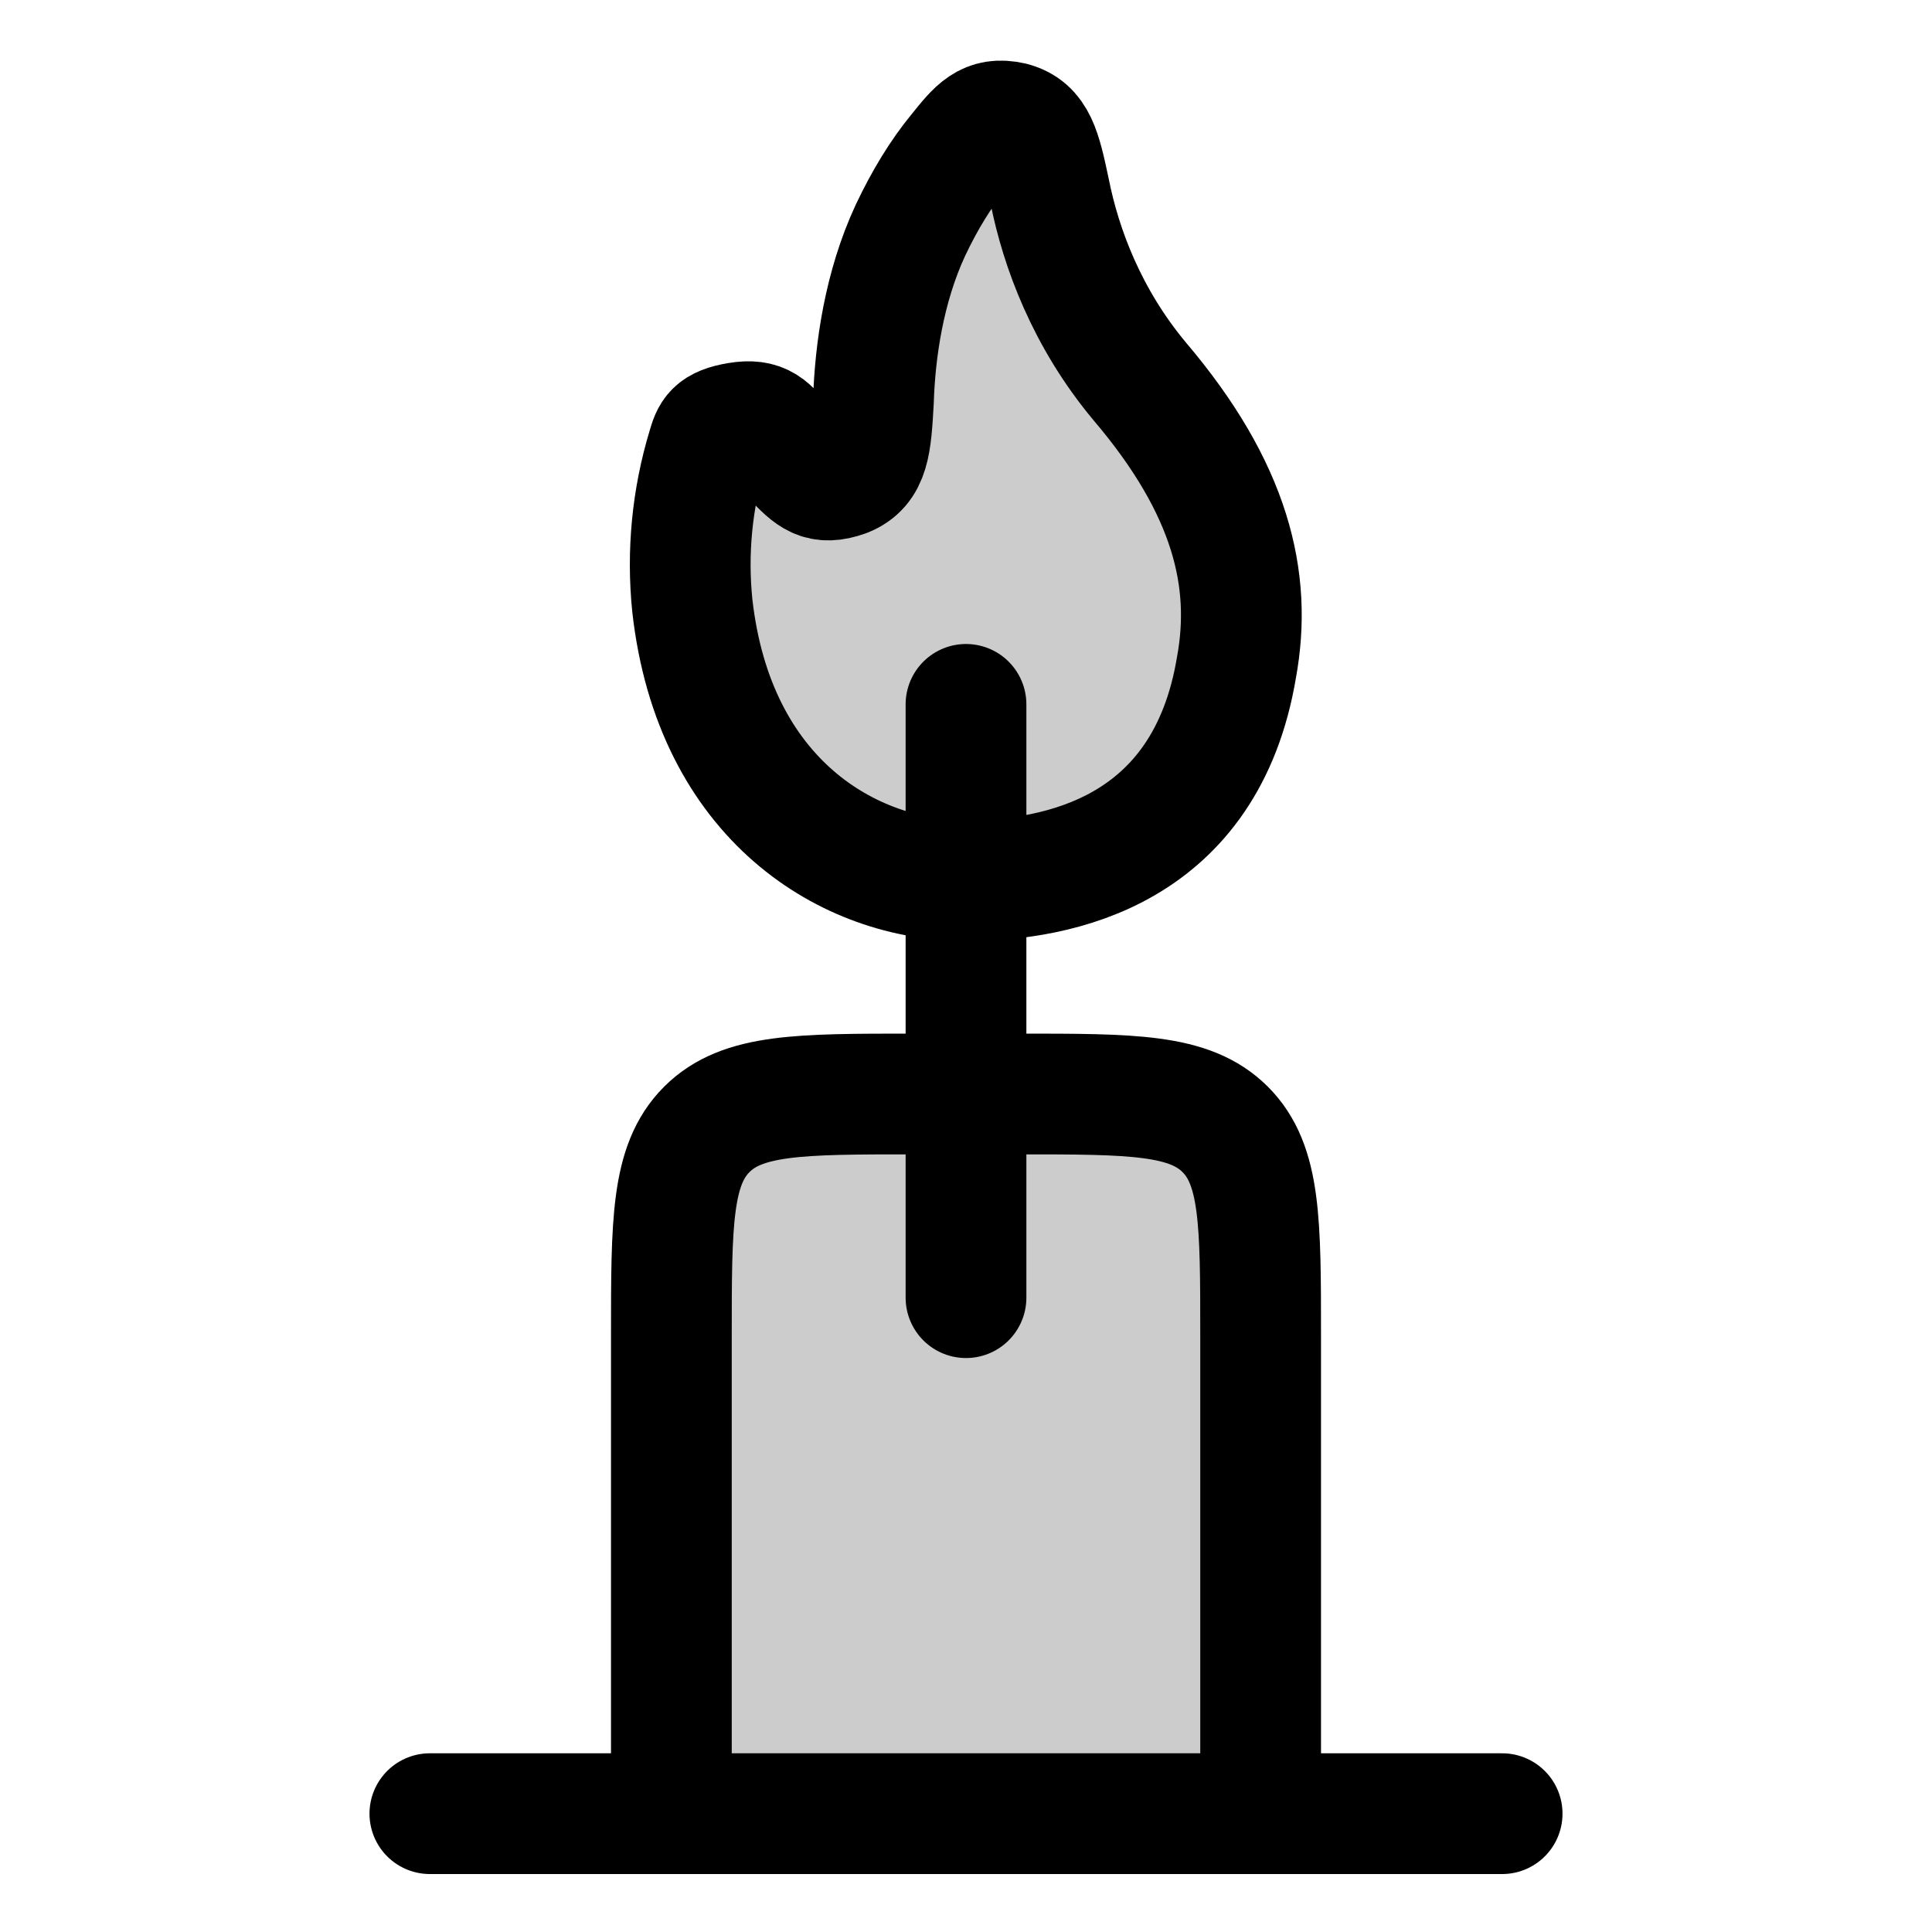
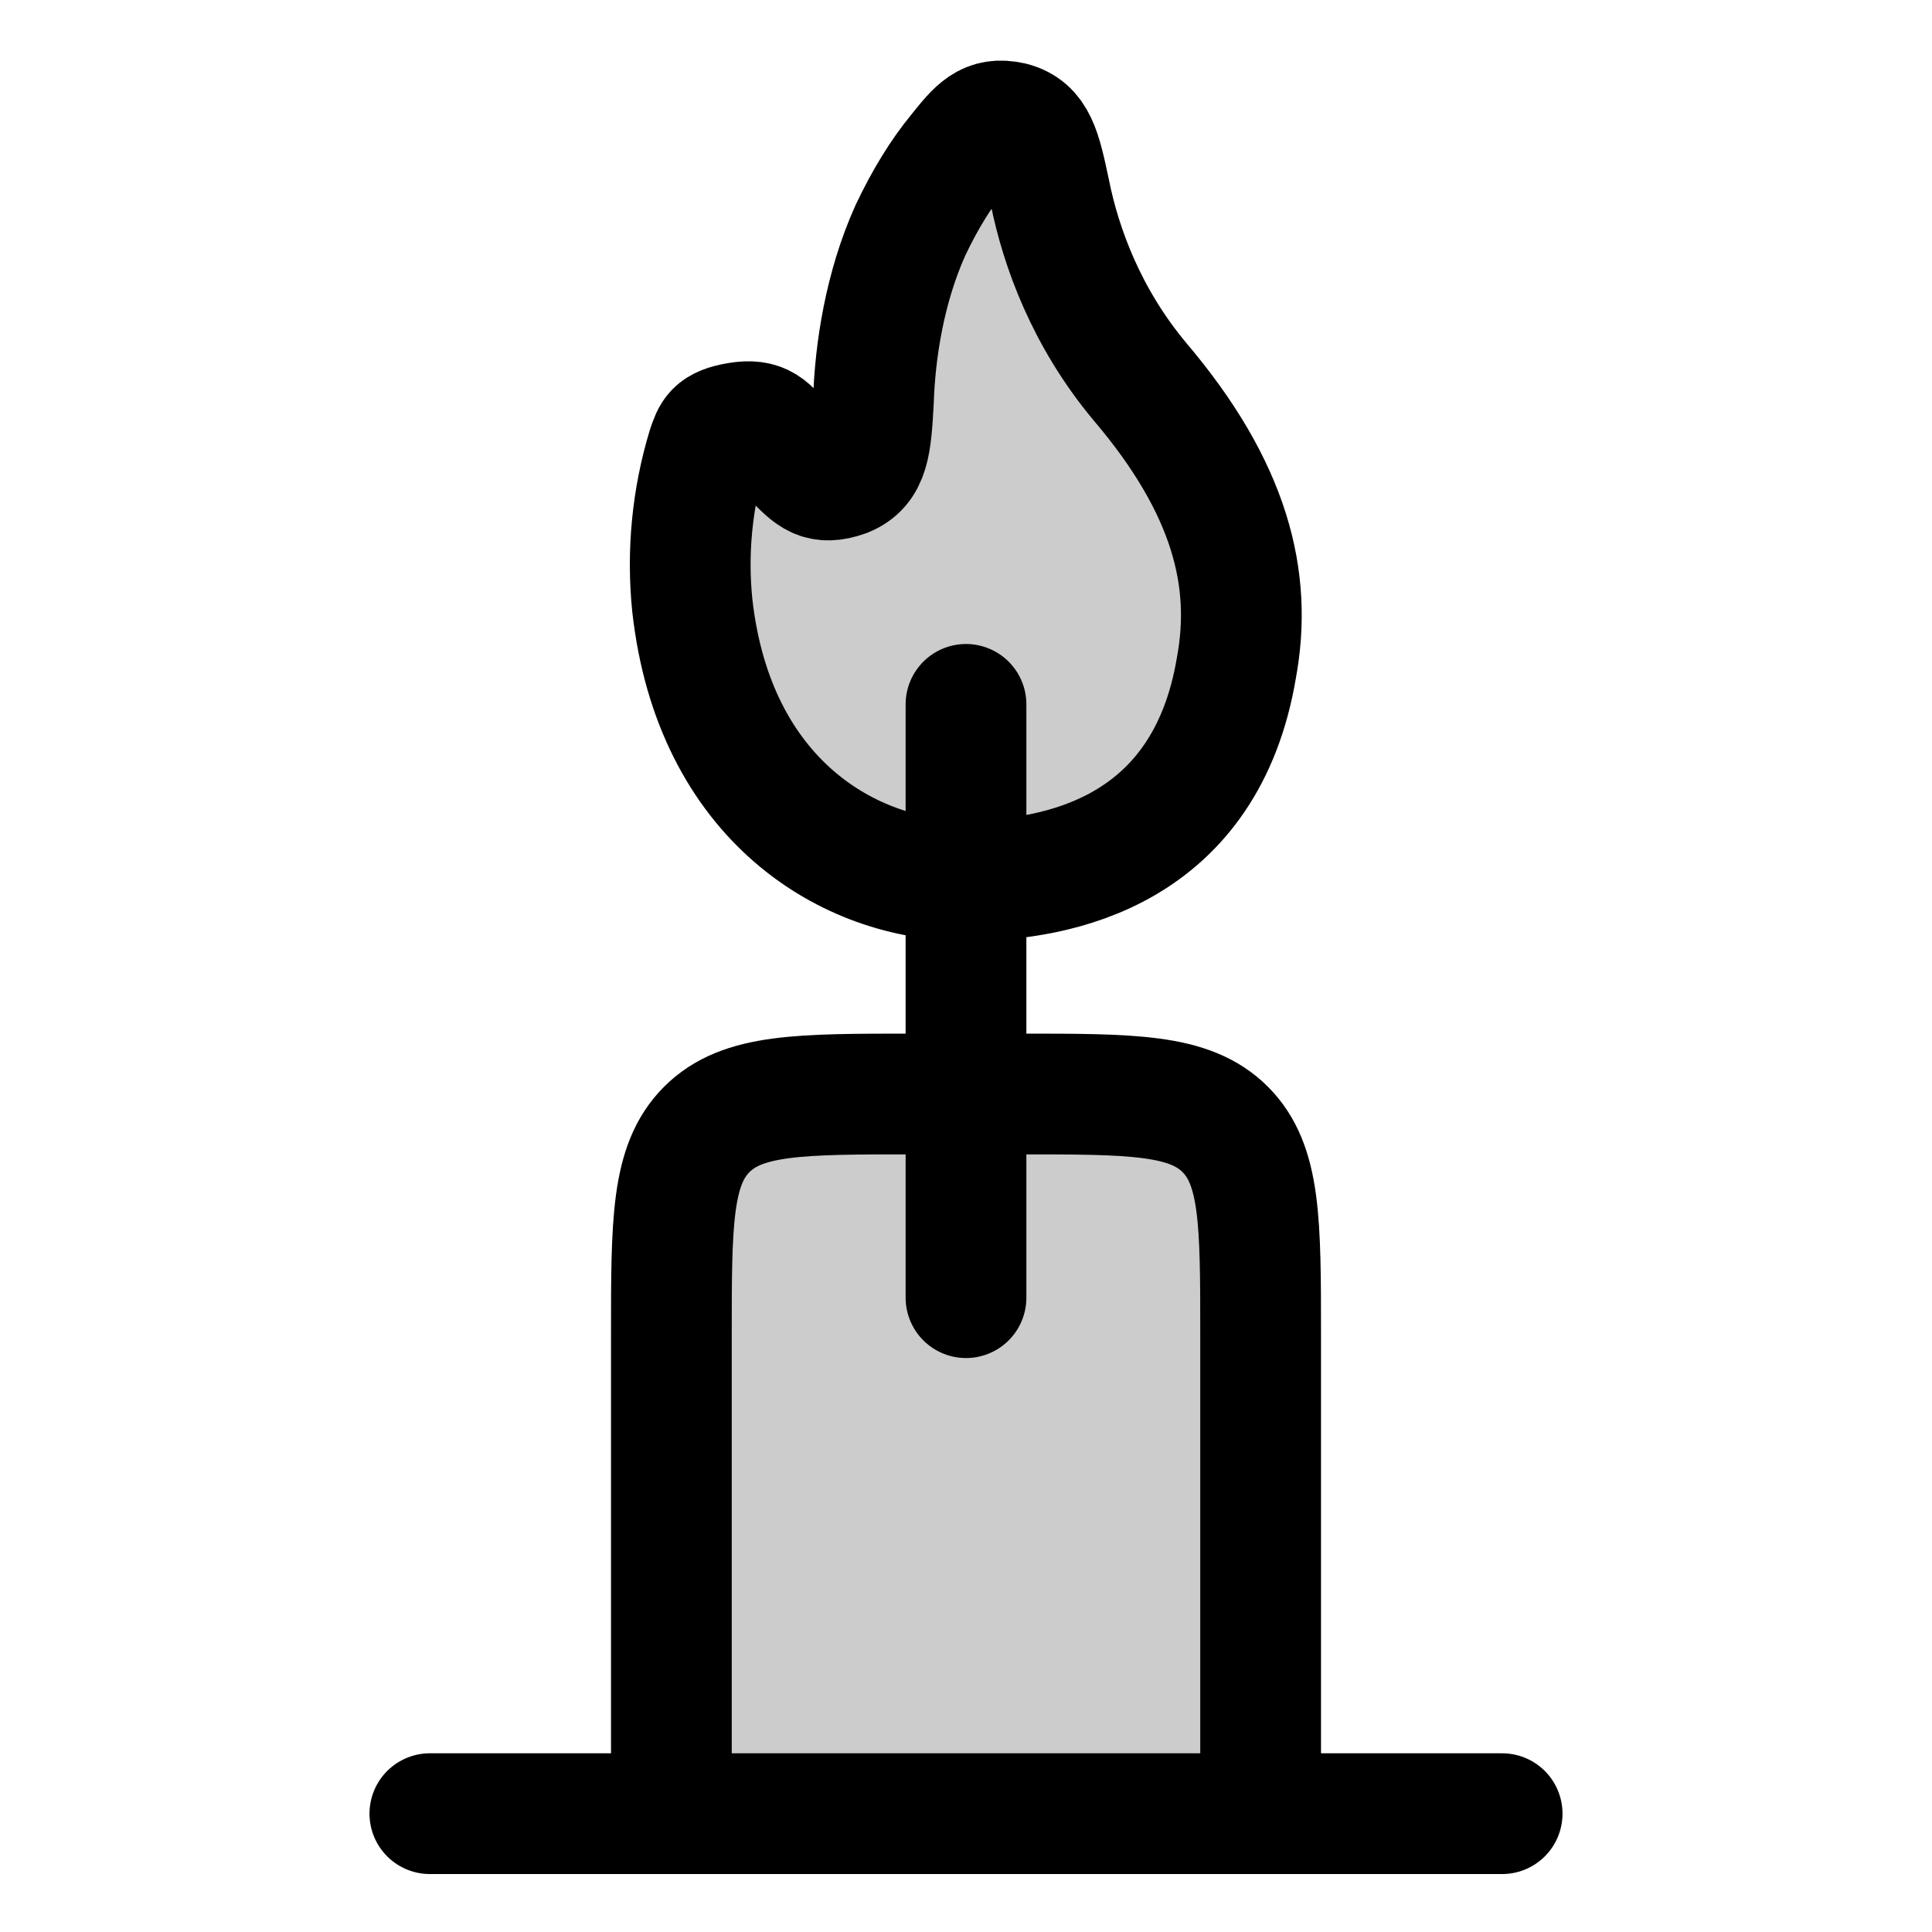
<svg xmlns="http://www.w3.org/2000/svg" width="24" height="24" viewBox="0 0 24 24" fill="none">
  <path opacity=".2" d="M12.6 13.66c1.42 0 2.13 0 2.57.44s.44 1.15.44 2.56v2.8c0 1.41 0 2.12-.44 2.56s-1.15.44-2.56.44H11.4c-1.42 0-2.12 0-2.56-.44s-.44-1.15-.44-2.56v-2.8c0-1.41 0-2.12.44-2.56s1.14-.44 2.56-.44z" fill="currentColor" />
-   <path opacity=".2" d="M14.16 4.74a5.3 5.3 0 0 1-1.12-2.36c-.11-.52-.17-.78-.47-.86-.31-.07-.43.08-.67.38q-.32.39-.6.96c-.32.71-.43 1.5-.45 2.12-.03.55-.04.82-.35.94s-.42 0-.64-.23l-.12-.14c-.18-.24-.27-.35-.57-.3s-.33.14-.38.31a5 5 0 0 0-.18 1.96c.26 2.42 1.94 3.42 3.39 3.42 1.15 0 2.98-.37 3.37-2.65.18-1.1-.08-2.22-1.2-3.55" fill="currentColor" />
+   <path opacity=".2" d="M14.16 4.74a5.3 5.3 0 0 1-1.12-2.36c-.11-.52-.17-.78-.47-.86-.31-.07-.43.08-.67.38q-.32.39-.6.96c-.31.71-.43 1.5-.45 2.12-.03.55-.04.82-.35.94s-.42 0-.64-.23l-.12-.14c-.18-.24-.27-.35-.57-.3s-.32.14-.38.31a5 5 0 0 0-.18 1.96c.26 2.42 1.94 3.42 3.39 3.42 1.15 0 2.98-.37 3.37-2.65.18-1.1-.08-2.22-1.2-3.55" fill="currentColor" />
  <path d="M12 16.12V8.75" stroke-width="1.5" stroke-linecap="round" stroke-linejoin="round" stroke="currentColor" />
  <path d="M18.66 22.53H5.34" stroke-width="1.5" stroke-linecap="round" stroke-linejoin="round" stroke="currentColor" />
-   <path d="M13.04 2.38c.14.7.46 1.57 1.12 2.36 1.13 1.33 1.4 2.46 1.2 3.55-.38 2.28-2.2 2.65-3.36 2.65-1.45 0-3.13-1-3.4-3.42a5 5 0 0 1 .19-1.96c.05-.17.08-.26.38-.31s.39.06.57.3l.12.14c.22.23.33.34.64.23.3-.12.32-.4.35-.94.02-.62.13-1.41.46-2.12q.27-.57.59-.96c.24-.3.36-.45.67-.38.3.08.36.34.47.86" stroke-width="1.5" stroke-linecap="round" stroke-linejoin="round" stroke="currentColor" />
+   <path d="M13.04 2.38c.14.7.46 1.57 1.12 2.36 1.13 1.33 1.4 2.46 1.2 3.55-.38 2.28-2.2 2.65-3.36 2.65-1.45 0-3.13-1-3.4-3.42a5 5 0 0 1 .19-1.96c.06-.17.08-.26.38-.31s.39.06.57.3l.12.14c.22.23.33.34.64.23.3-.12.32-.4.35-.94.02-.62.14-1.41.46-2.12q.27-.57.59-.96c.24-.3.36-.45.67-.38.3.08.36.34.47.86" stroke-width="1.5" stroke-linecap="round" stroke-linejoin="round" stroke="currentColor" />
  <path d="M15.66 22.53v-5.94c0-1.41 0-2.12-.44-2.56s-1.15-.44-2.56-.44h-1.32c-1.41 0-2.12 0-2.56.44s-.44 1.15-.44 2.56v5.94" stroke-width="1.5" stroke-linecap="round" stroke-linejoin="round" stroke="currentColor" />
</svg>
